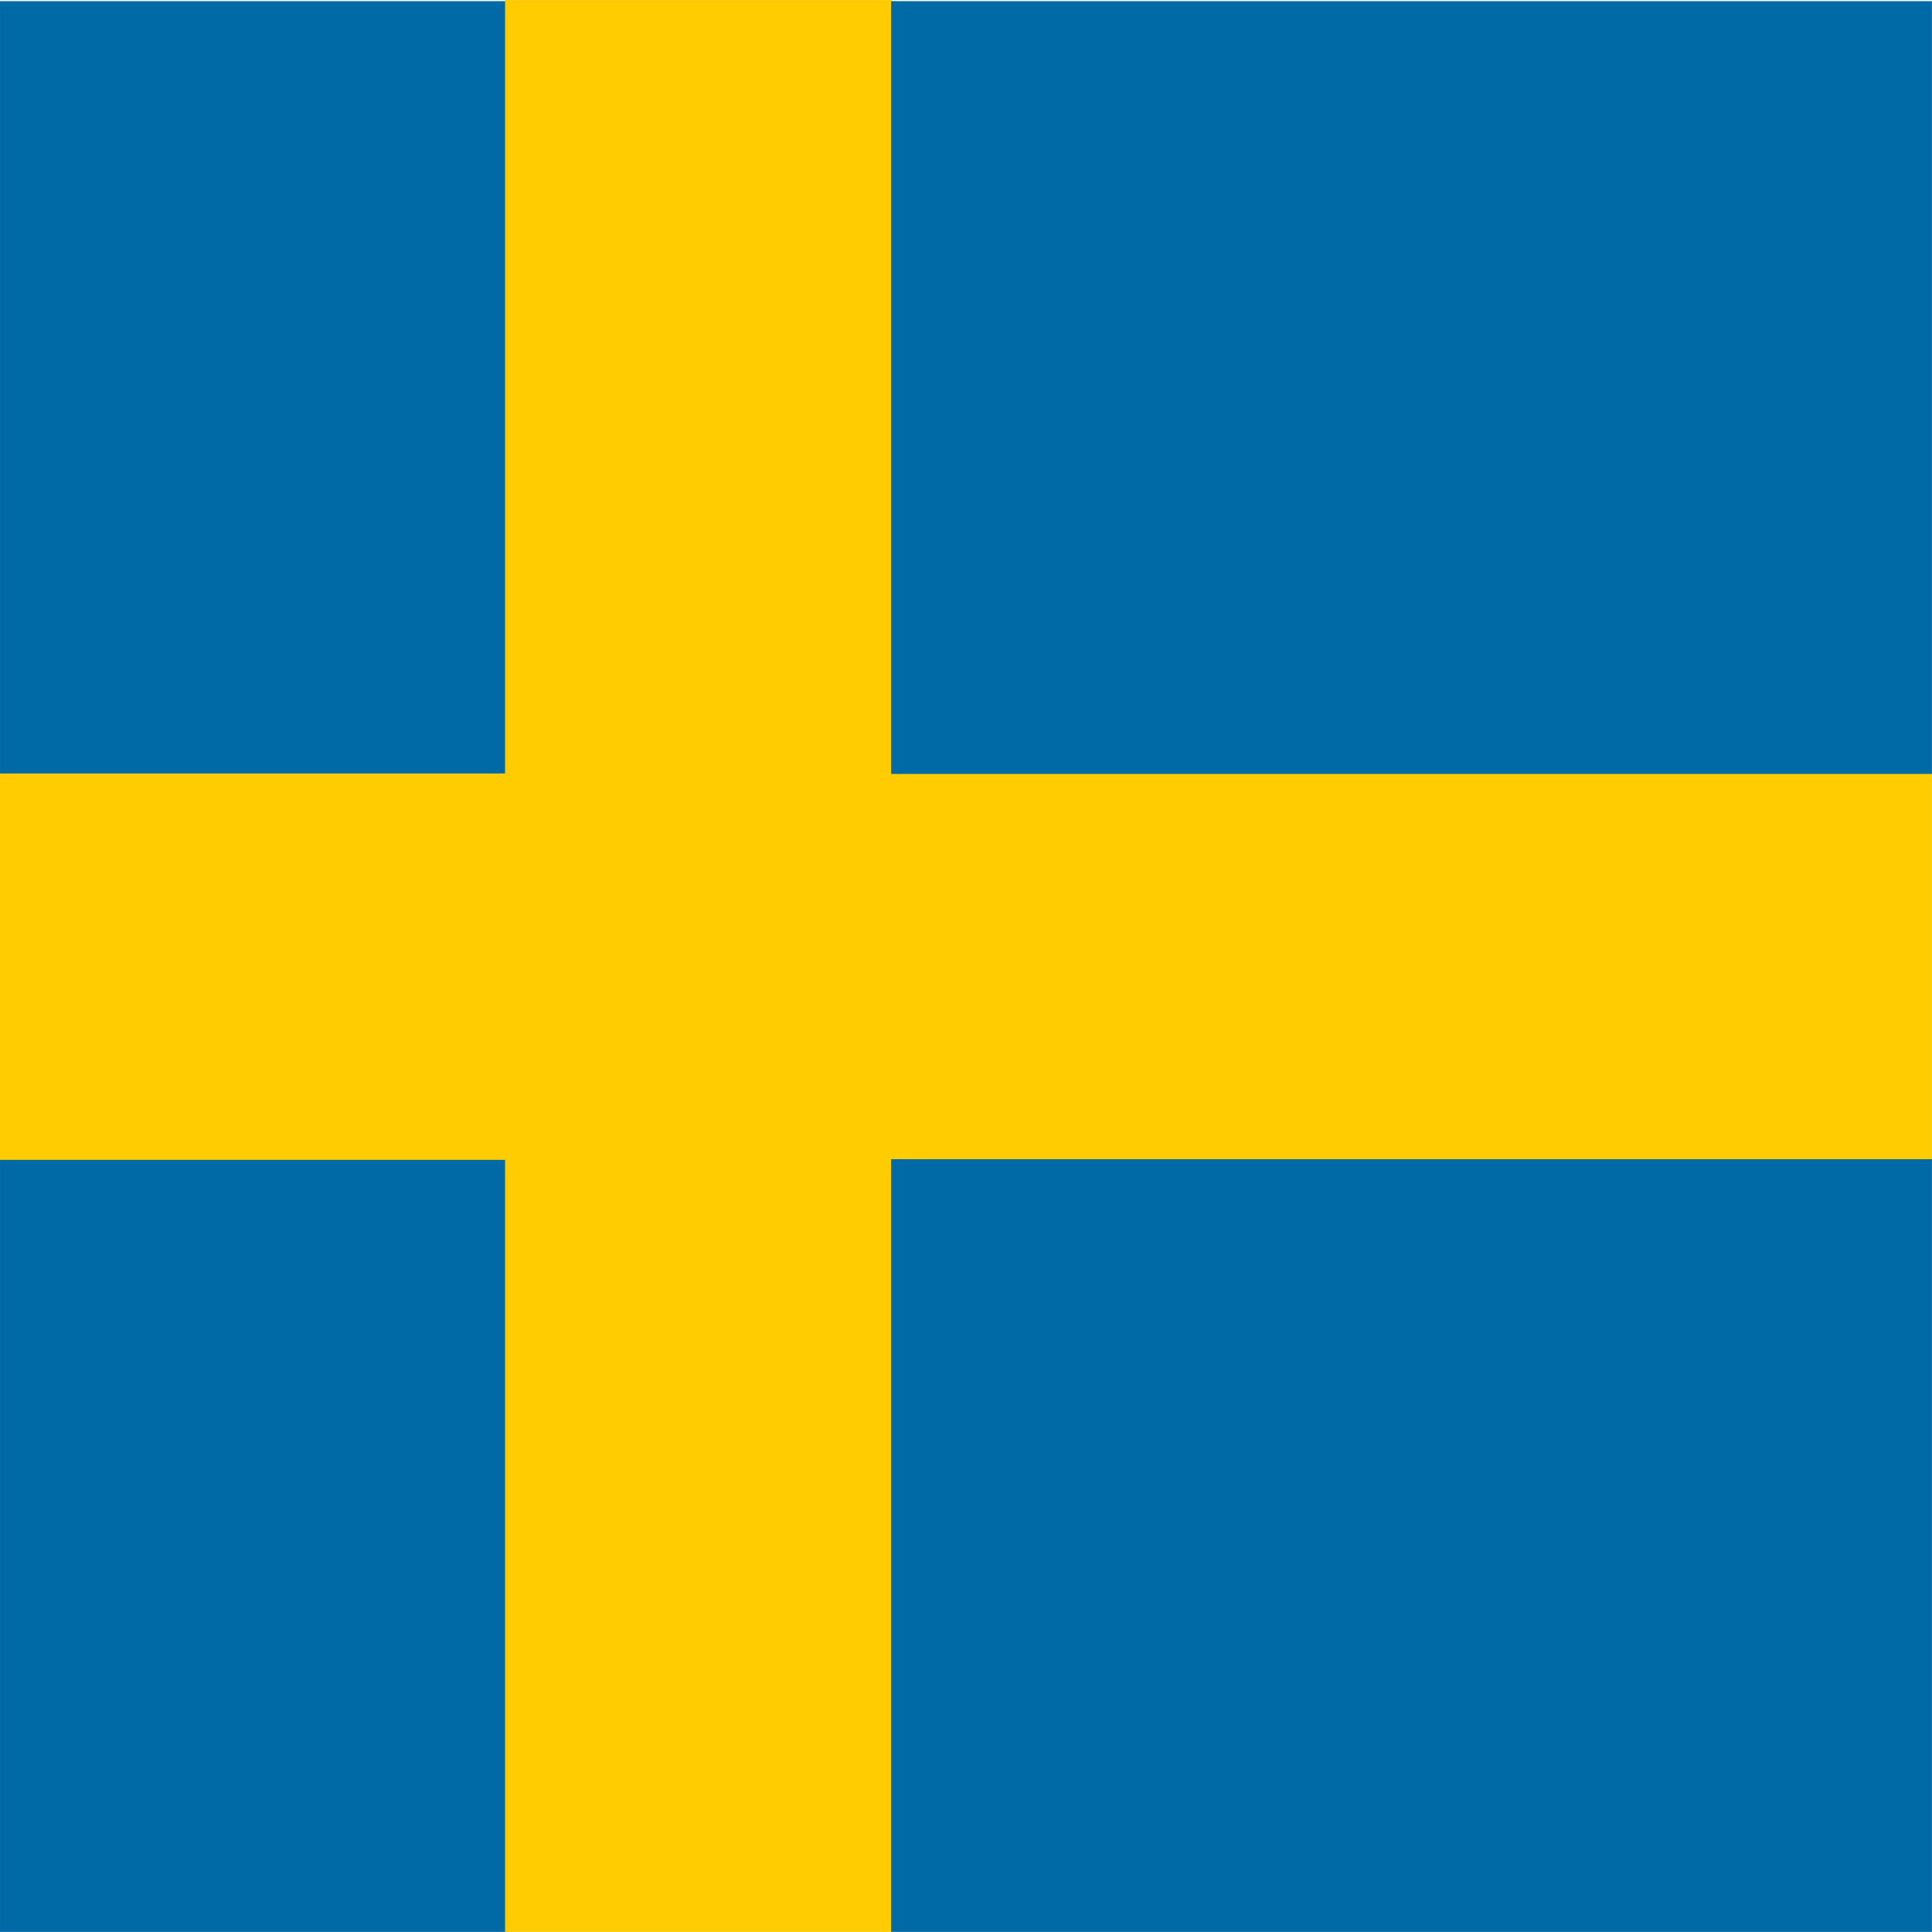
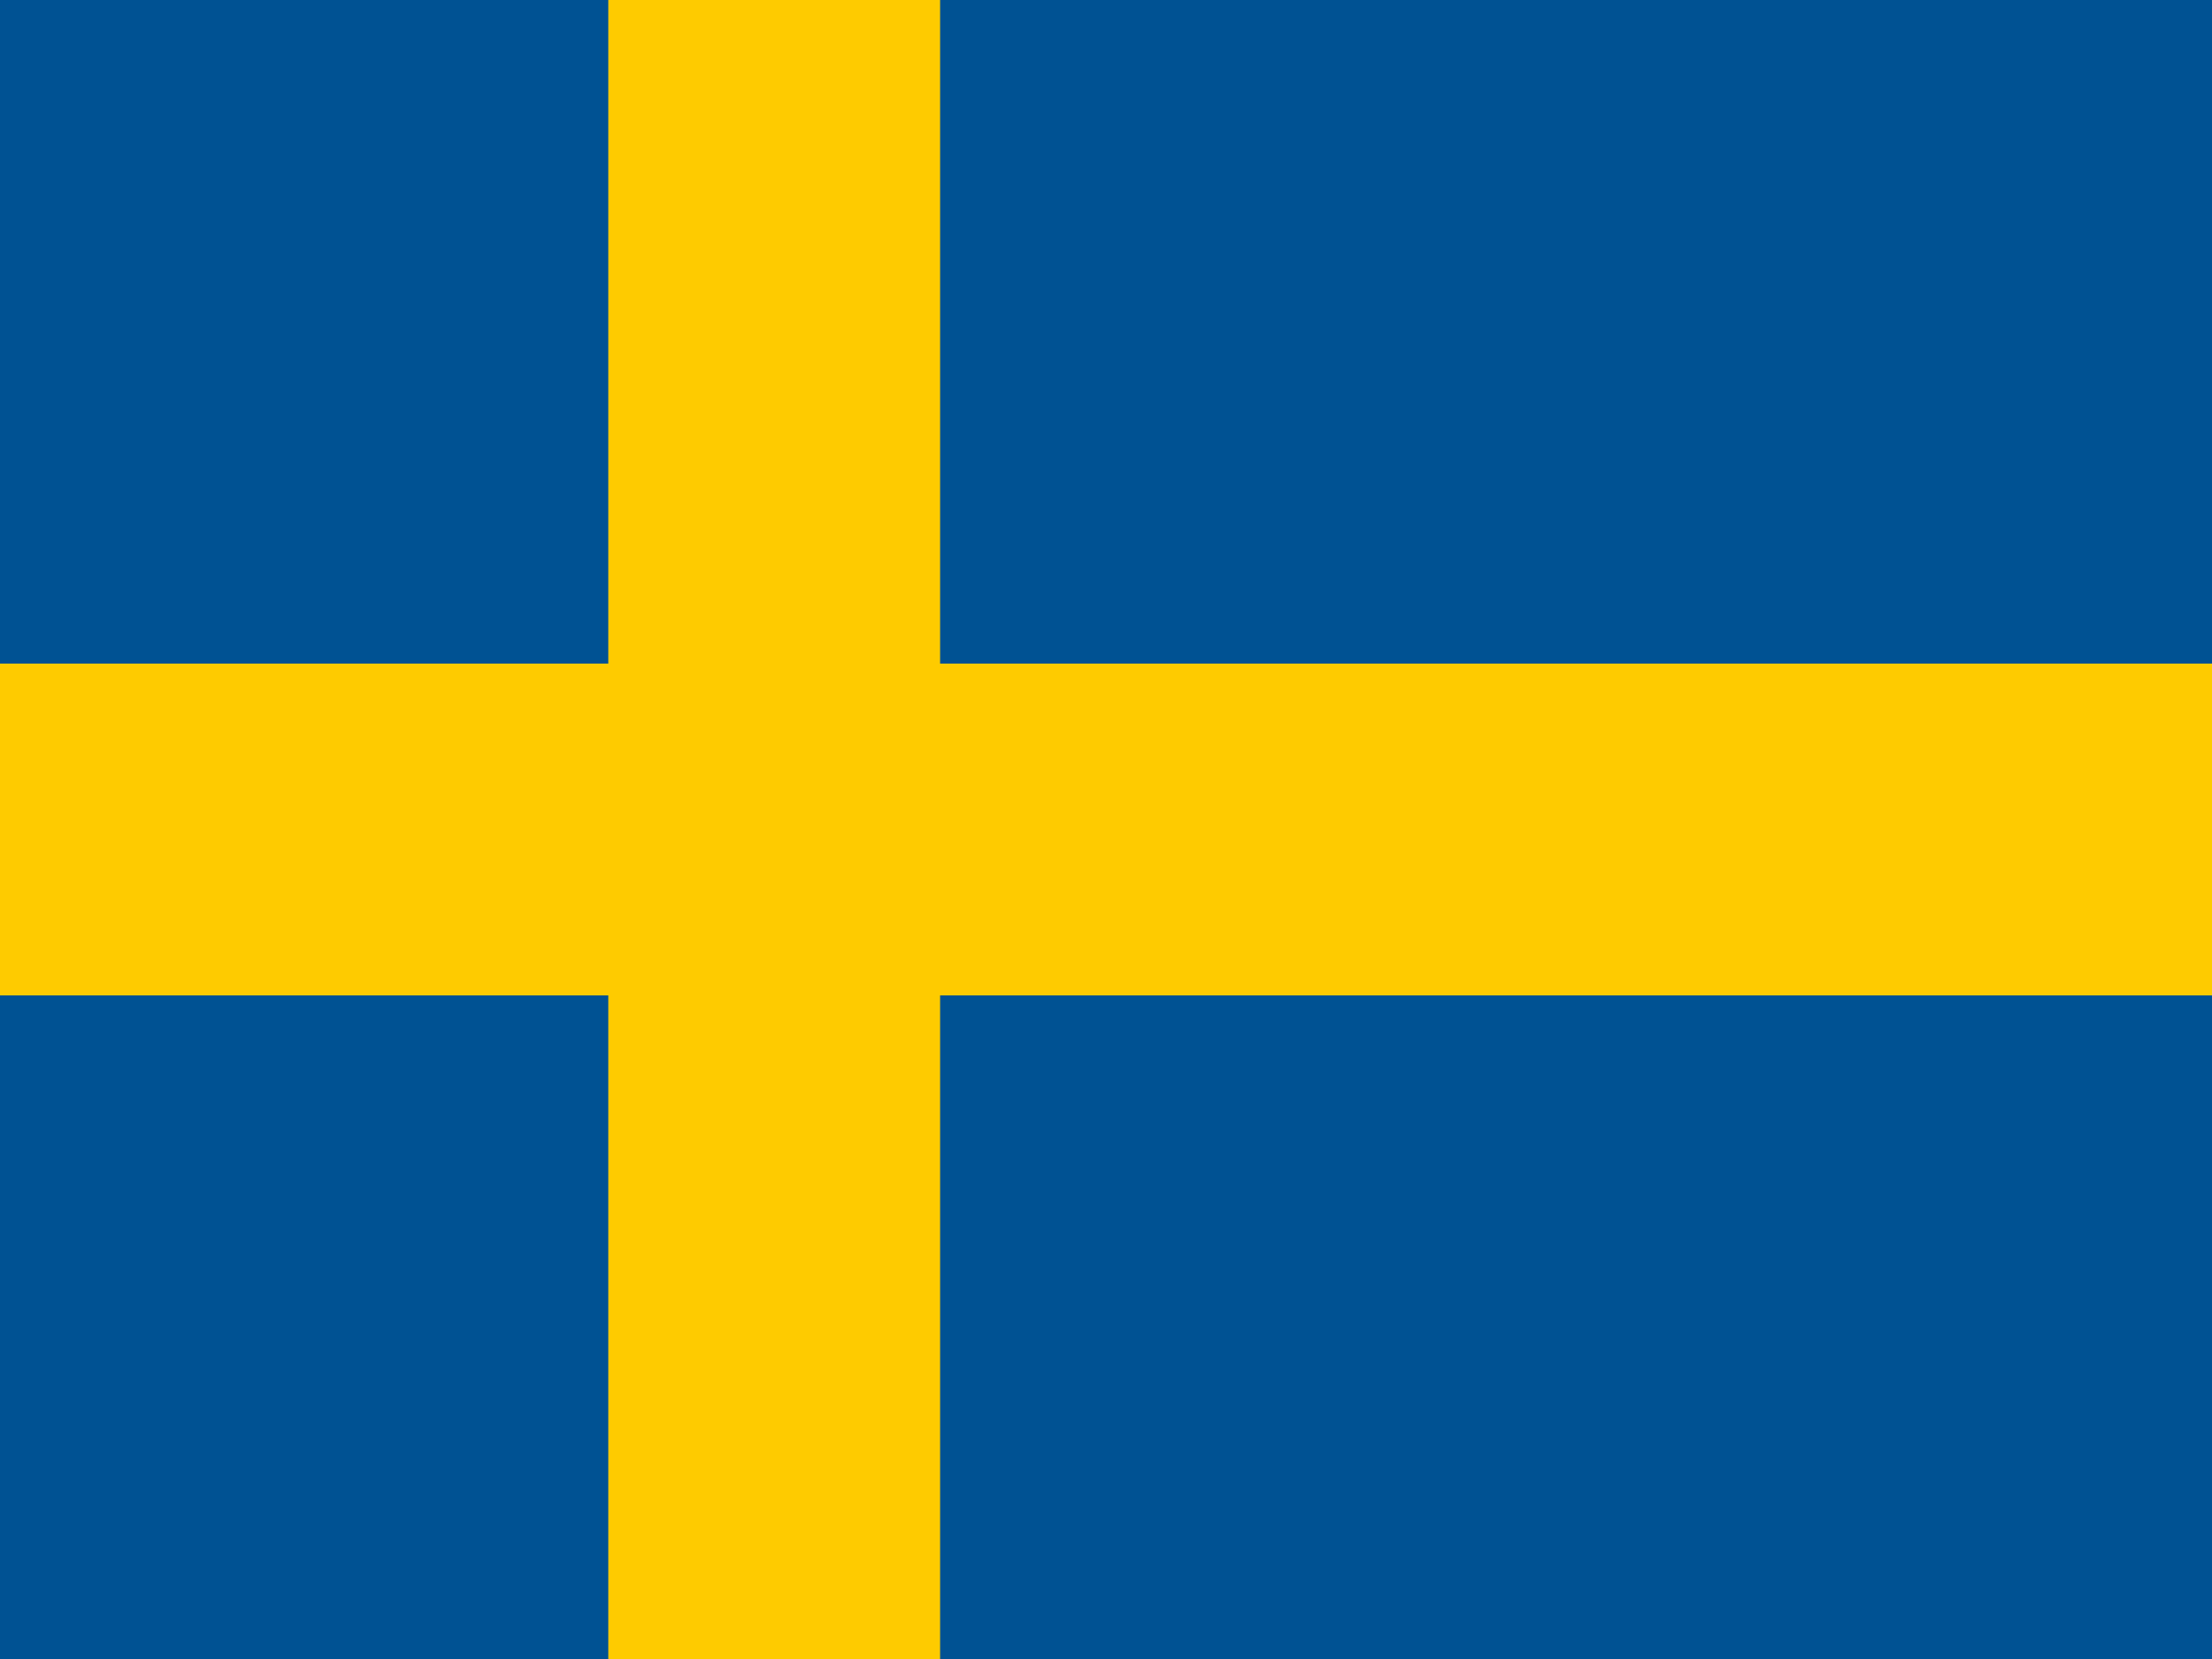
- <svg xmlns="http://www.w3.org/2000/svg" height="512" width="512">
-   <defs>
-     <clipPath id="a">
-       <path fill-opacity=".67" d="M118.97 7.306H609.7v490.73H118.97z" />
-     </clipPath>
-   </defs>
-   <g clip-path="url(#a)" transform="translate(-124.12 -7.622) scale(1.0433)">
-     <g fill-rule="evenodd" stroke-width="1pt">
-       <path fill="#006aa7" d="M2.904 7.598h245.368v196.294H2.904zM2.904 301.73h245.368v196.295H2.904z" />
-       <path fill="#fecc00" d="M2.904 203.78h245.368v98.147H2.904z" />
-       <path fill="#fecc00" d="M247.262 7.318h98.147v490.735h-98.147z" />
-       <path fill="#fecc00" d="M342.296 203.808h441.662v98.147H342.296z" />
-       <path fill="#006aa7" d="M345.325 301.759h441.661v196.294H345.325zM345.325 7.598h441.661v196.294H345.325z" />
-     </g>
-   </g>
+ <svg xmlns="http://www.w3.org/2000/svg" id="flag-icons-se" viewBox="0 0 640 480">
+   <path fill="#005293" d="M0 0h640v480H0z" />
+   <path fill="#fecb00" d="M176 0v192H0v96h176v192h96V288h368v-96H272V0z" />
</svg>
